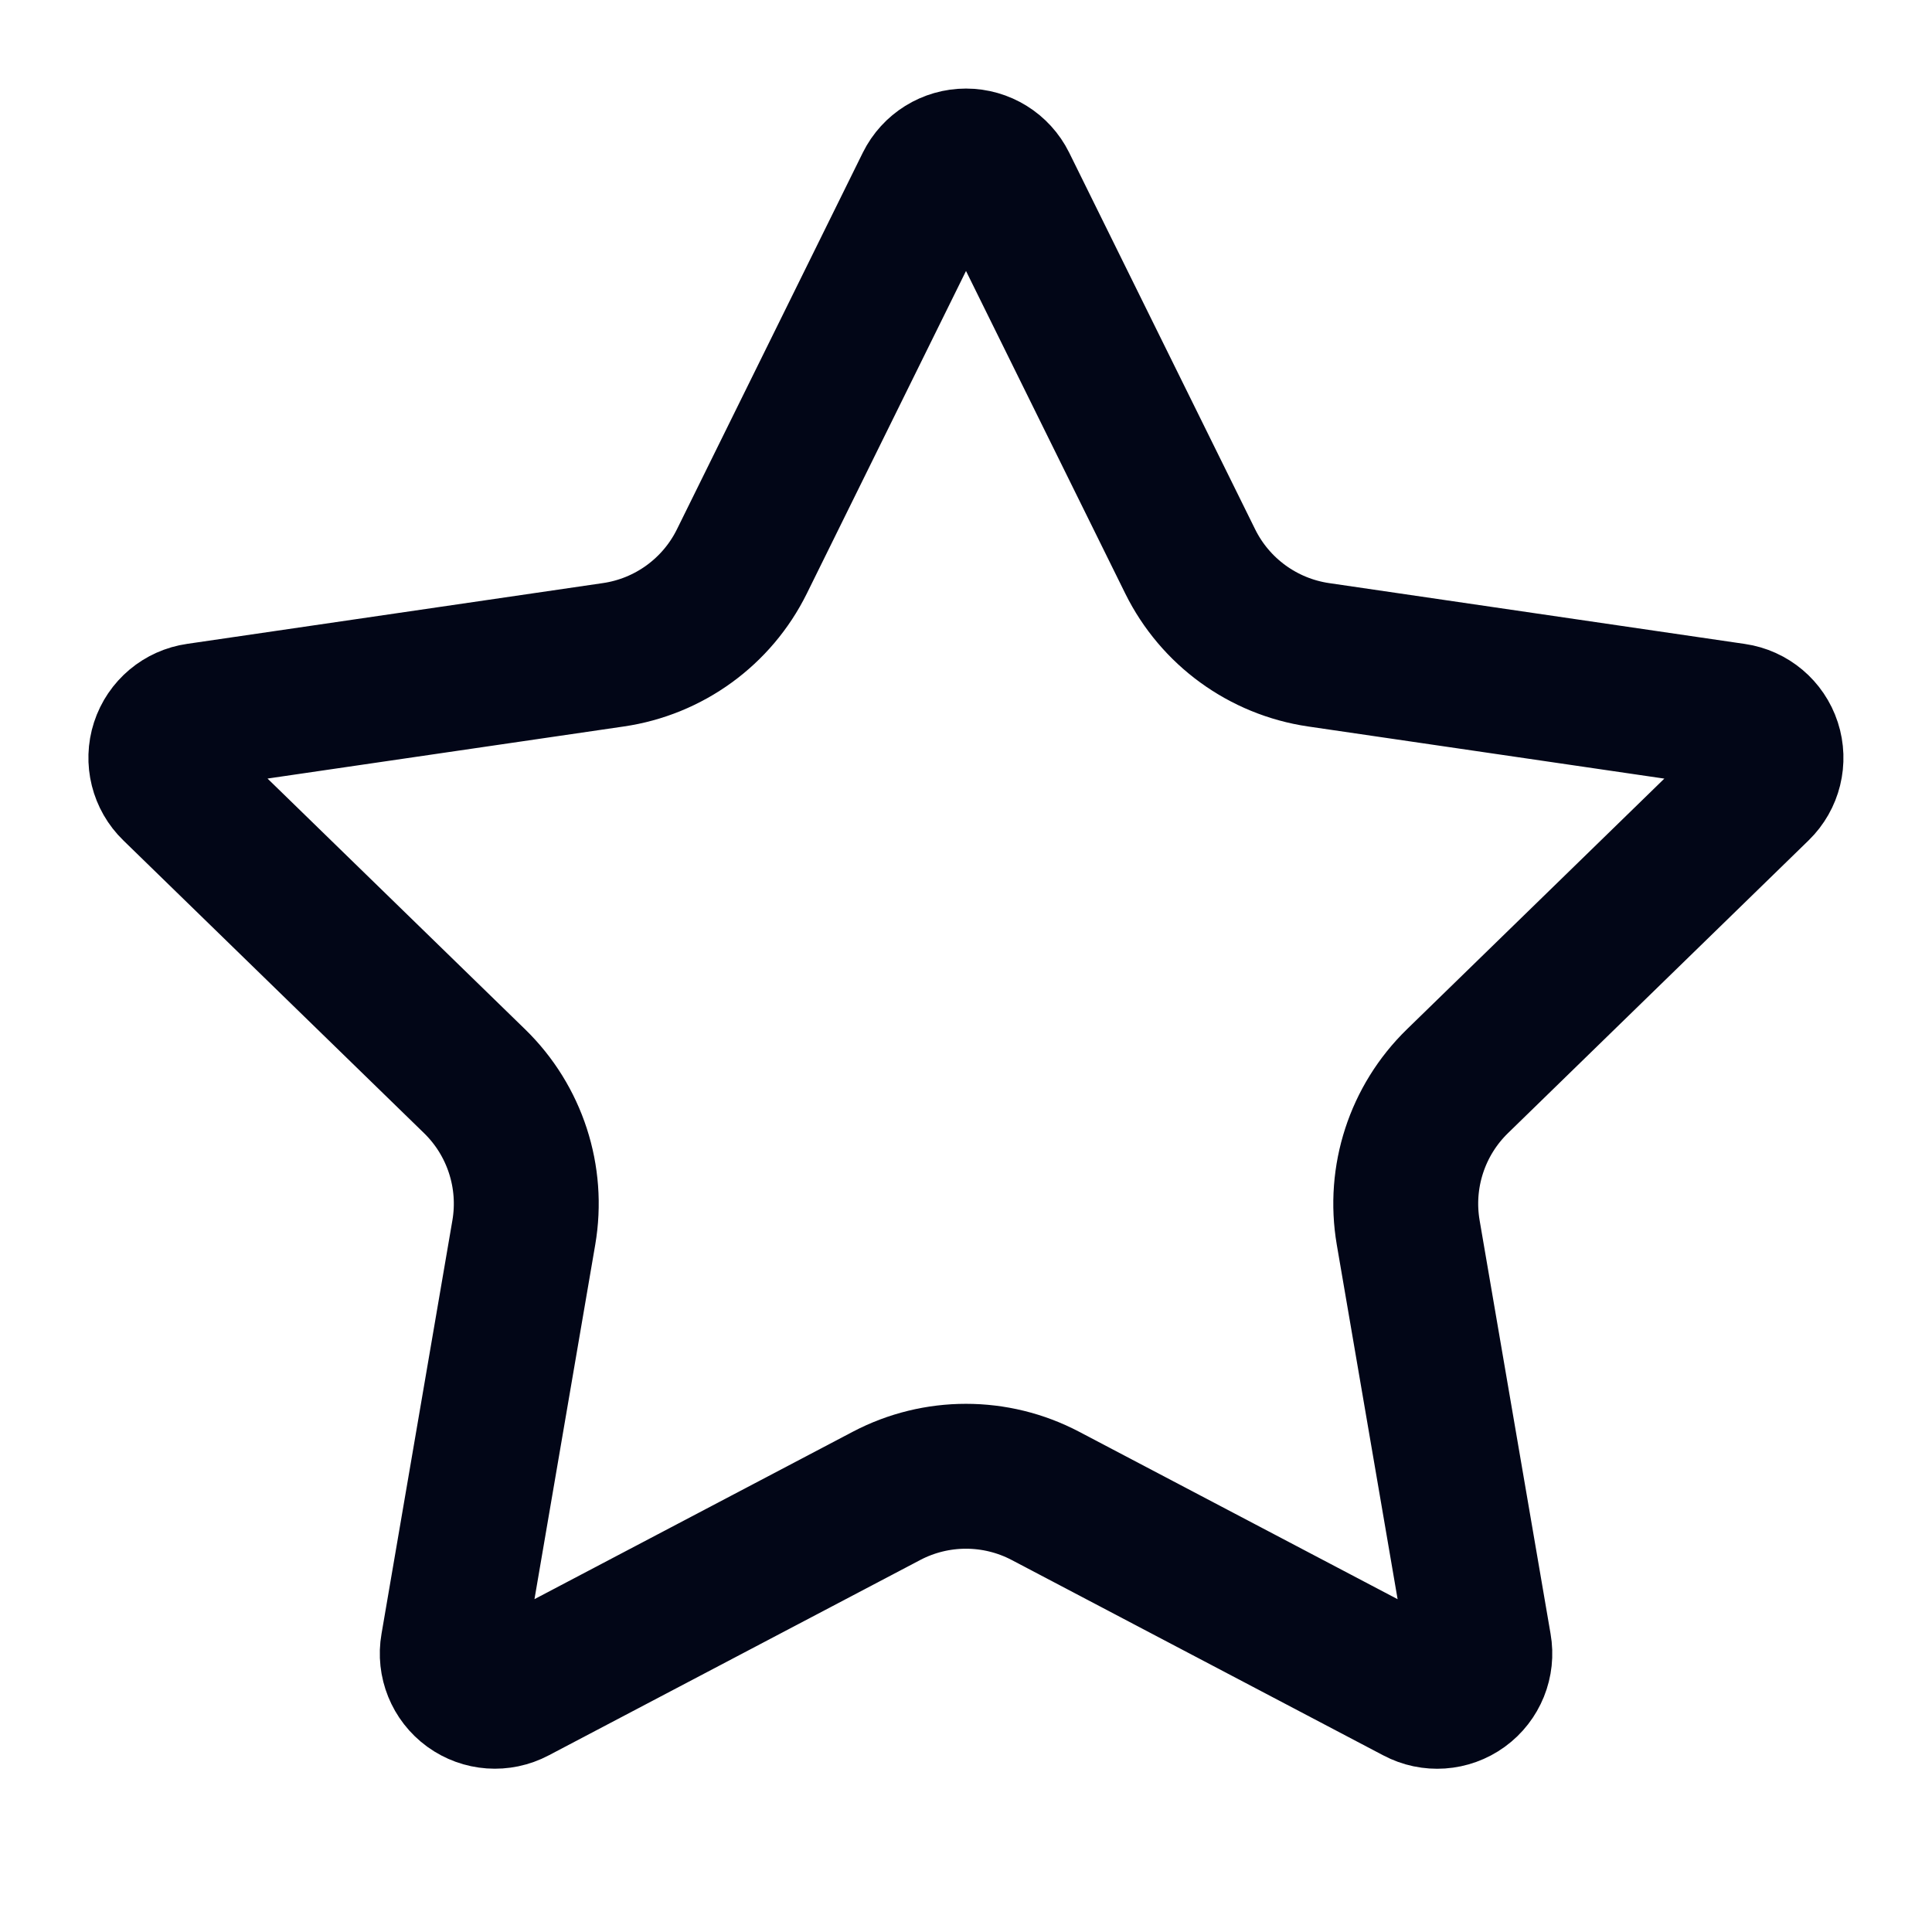
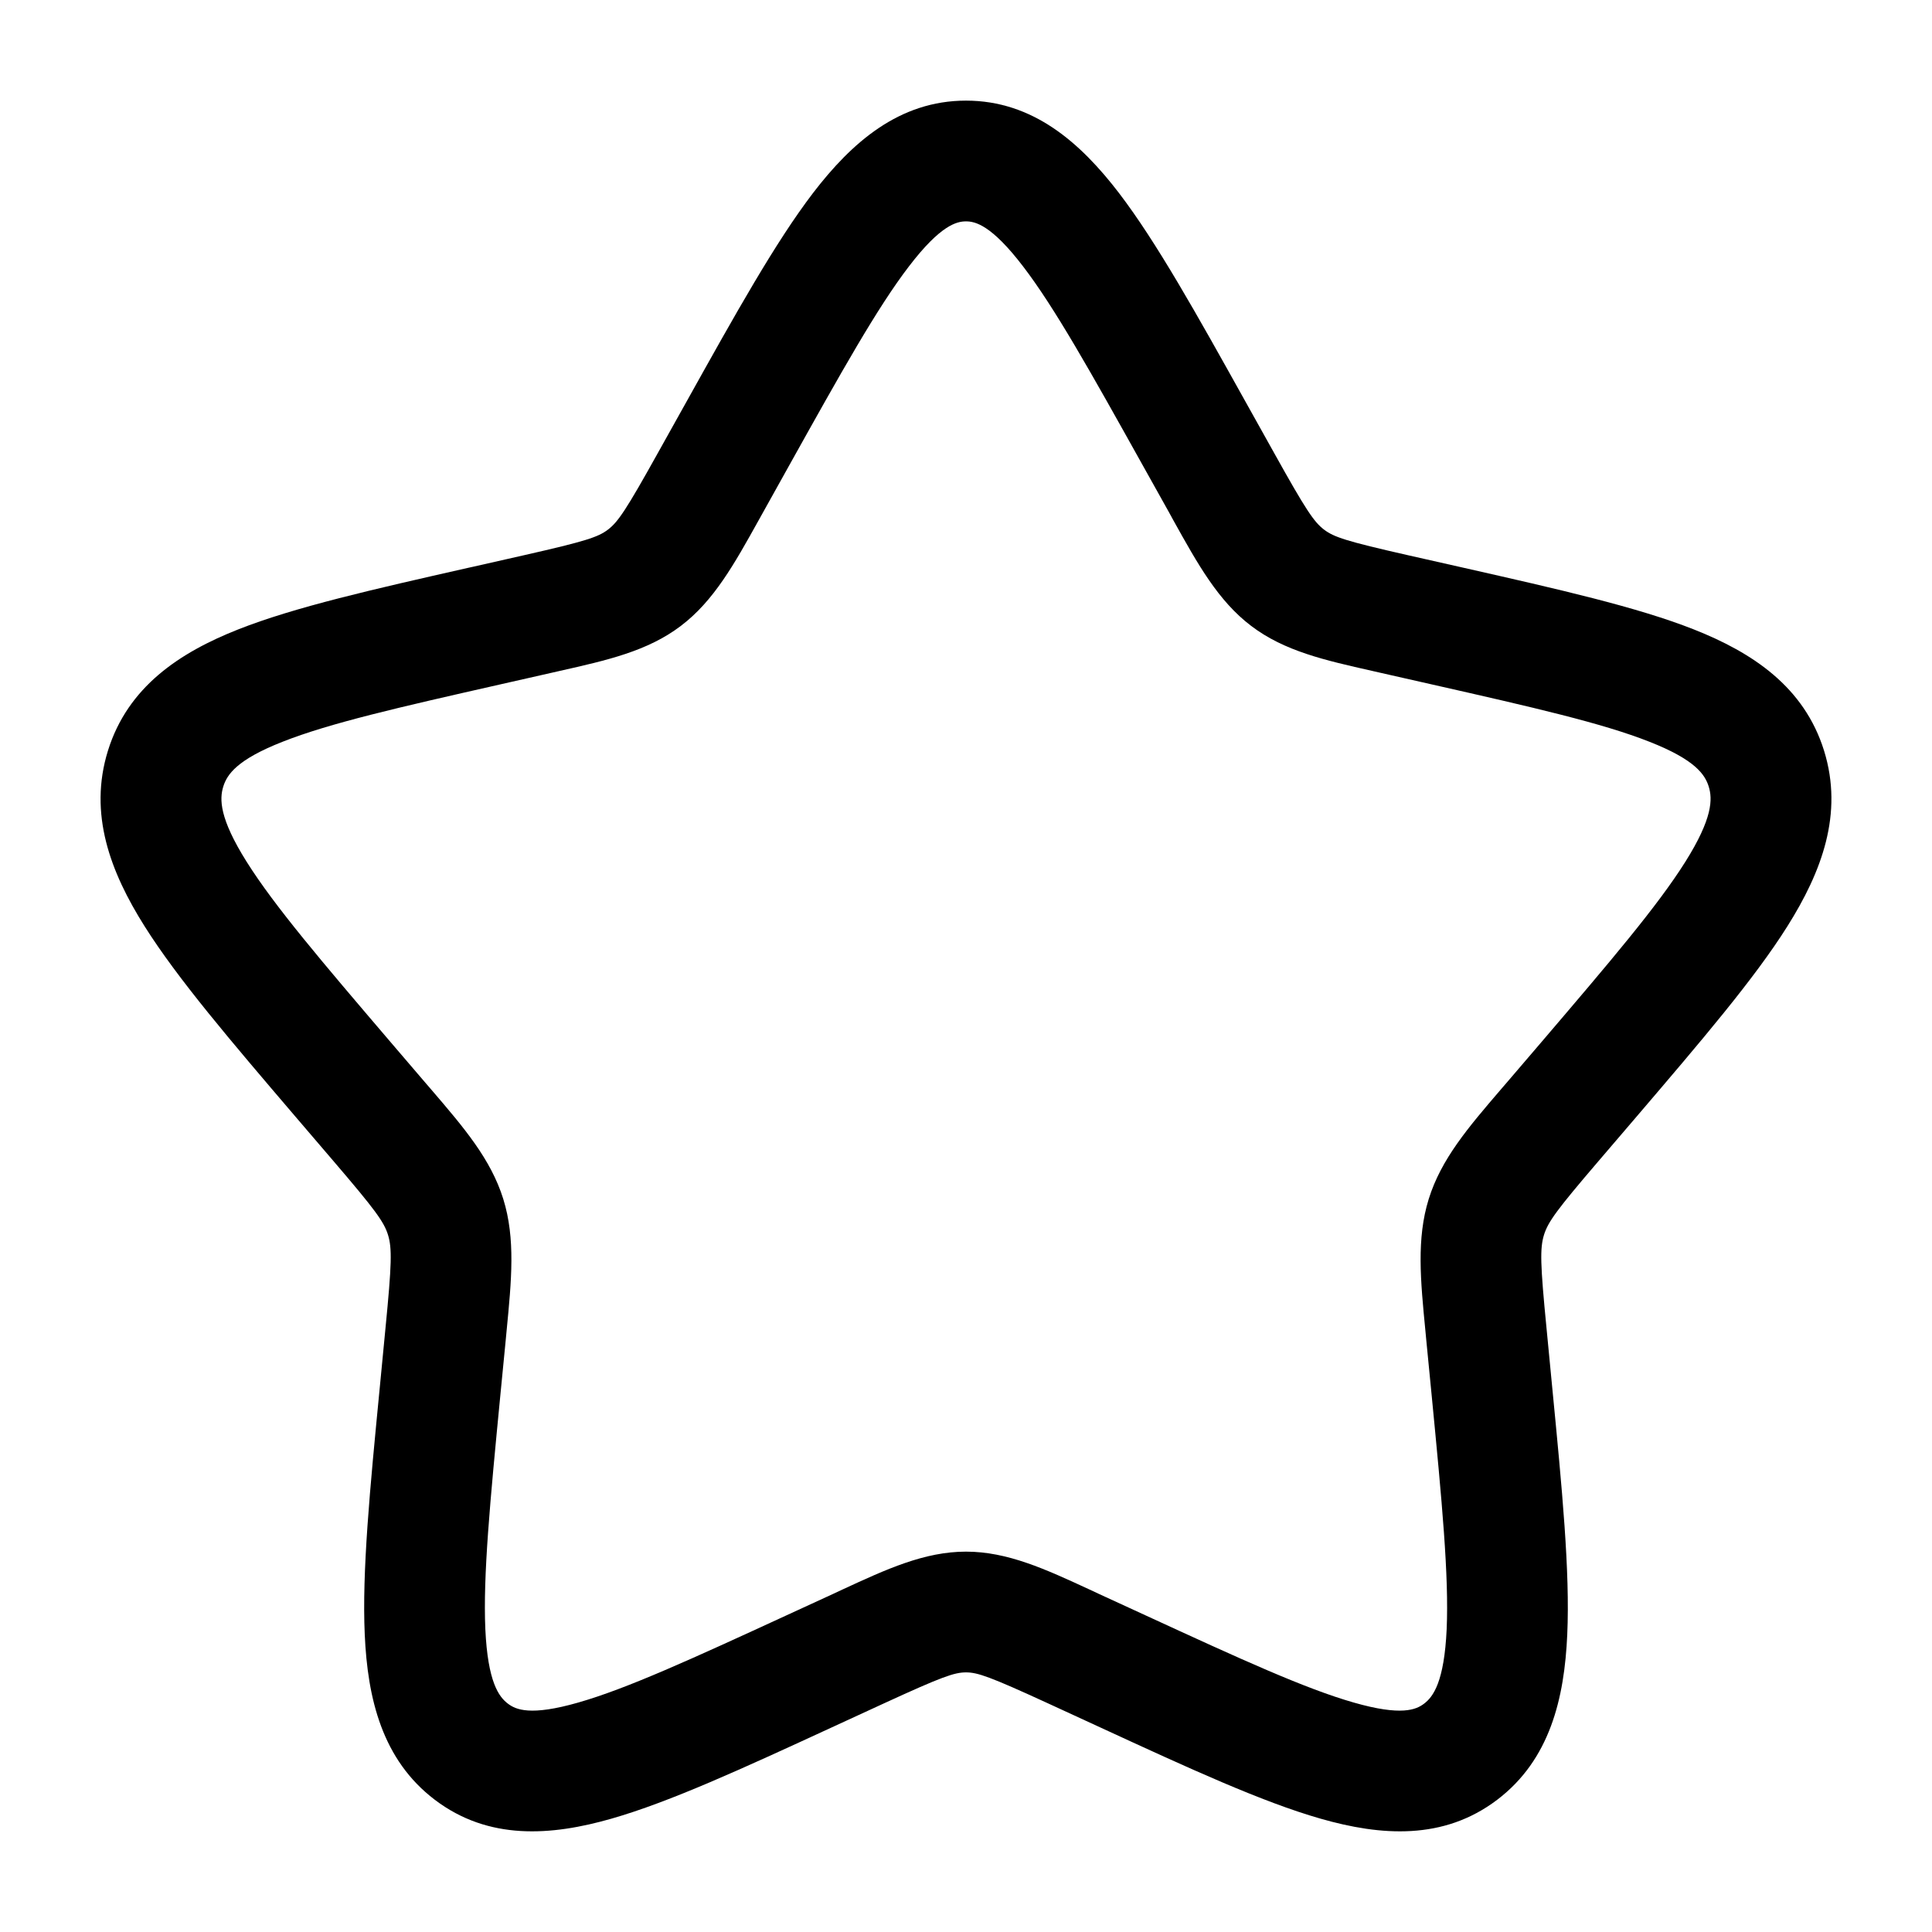
- <svg xmlns="http://www.w3.org/2000/svg" width="24" height="24" viewBox="0 0 24 24" fill="none" stroke="#020617" stroke-width="1.8" stroke-linecap="round" stroke-linejoin="round">
-   <path d="M11.525 2.295a.53.53 0 0 1 .95 0l2.31 4.679a2.123 2.123 0 0 0 1.595 1.16l5.166.756a.53.53 0 0 1 .294.904l-3.736 3.638a2.123 2.123 0 0 0-.611 1.878l.882 5.14a.53.53 0 0 1-.771.56l-4.618-2.428a2.122 2.122 0 0 0-1.973 0L6.396 21.01a.53.53 0 0 1-.77-.56l.881-5.139a2.122 2.122 0 0 0-.611-1.879L2.16 9.795a.53.53 0 0 1 .294-.906l5.165-.755a2.122 2.122 0 0 0 1.597-1.16z" />
+ <svg xmlns="http://www.w3.org/2000/svg" viewBox="0 0 24 24" fill="none">
+   <path fill-rule="evenodd" clip-rule="evenodd" d="M11.292 3.308C10.898 3.822 10.454 4.616 9.808 5.774L9.481 6.361C9.461 6.397 9.441 6.432 9.422 6.467C9.121 7.008 8.867 7.465 8.458 7.775C8.045 8.089 7.541 8.202 6.955 8.334C6.918 8.342 6.88 8.351 6.841 8.36L6.205 8.504C4.95 8.788 4.096 8.983 3.511 9.214C2.94 9.438 2.82 9.623 2.774 9.77C2.725 9.926 2.724 10.165 3.065 10.707C3.411 11.257 3.996 11.943 4.85 12.943L5.284 13.45C5.309 13.479 5.334 13.508 5.359 13.537C5.762 14.007 6.098 14.399 6.252 14.895C6.405 15.388 6.354 15.905 6.293 16.533C6.289 16.572 6.285 16.61 6.282 16.65L6.216 17.327C6.087 18.659 6 19.576 6.029 20.237C6.059 20.896 6.198 21.079 6.309 21.163C6.407 21.238 6.589 21.32 7.182 21.15C7.785 20.978 8.587 20.611 9.762 20.07L10.358 19.796C10.395 19.779 10.431 19.762 10.467 19.745C11.012 19.493 11.484 19.275 12 19.275C12.516 19.275 12.988 19.493 13.533 19.745C13.569 19.762 13.605 19.779 13.642 19.796L14.238 20.07C15.413 20.611 16.215 20.978 16.818 21.15C17.411 21.32 17.593 21.238 17.691 21.163C17.802 21.079 17.941 20.896 17.971 20.237C18 19.576 17.913 18.659 17.784 17.327L17.718 16.65C17.715 16.61 17.711 16.572 17.707 16.533C17.646 15.905 17.595 15.388 17.748 14.895C17.902 14.399 18.238 14.007 18.641 13.537C18.666 13.508 18.691 13.479 18.716 13.45L19.15 12.943C20.004 11.943 20.589 11.257 20.935 10.707C21.276 10.165 21.275 9.926 21.226 9.77C21.18 9.623 21.06 9.438 20.489 9.214C19.904 8.983 19.05 8.788 17.795 8.504L17.159 8.36C17.12 8.351 17.082 8.342 17.045 8.334C16.459 8.202 15.955 8.089 15.542 7.775C15.133 7.465 14.879 7.008 14.578 6.467C14.559 6.432 14.539 6.397 14.52 6.361L14.192 5.774C13.546 4.616 13.102 3.822 12.708 3.308C12.315 2.794 12.114 2.75 12 2.75C11.886 2.75 11.685 2.794 11.292 3.308ZM10.101 2.396C10.578 1.774 11.167 1.25 12 1.25C12.833 1.25 13.422 1.774 13.899 2.396C14.367 3.008 14.864 3.899 15.471 4.988L15.83 5.631C16.222 6.335 16.323 6.485 16.449 6.58C16.57 6.672 16.726 6.724 17.49 6.897L18.19 7.055C19.365 7.321 20.334 7.54 21.039 7.818C21.771 8.107 22.412 8.532 22.659 9.325C22.903 10.11 22.628 10.832 22.204 11.506C21.793 12.16 21.134 12.93 20.331 13.87L19.856 14.425C19.339 15.029 19.231 15.177 19.18 15.34C19.129 15.507 19.133 15.699 19.212 16.505L19.283 17.243C19.405 18.499 19.504 19.524 19.469 20.304C19.434 21.098 19.254 21.86 18.598 22.358C17.931 22.864 17.154 22.807 16.404 22.592C15.677 22.384 14.771 21.967 13.671 21.46L13.015 21.158C12.297 20.828 12.144 20.775 12 20.775C11.856 20.775 11.703 20.828 10.985 21.158L10.329 21.46C9.229 21.967 8.323 22.384 7.596 22.592C6.846 22.807 6.069 22.864 5.402 22.358C4.746 21.86 4.566 21.098 4.531 20.304C4.496 19.524 4.595 18.499 4.717 17.243L4.788 16.505C4.867 15.699 4.871 15.507 4.82 15.34C4.769 15.177 4.661 15.029 4.144 14.425L3.669 13.87C2.866 12.93 2.208 12.16 1.796 11.506C1.371 10.832 1.097 10.11 1.341 9.325C1.588 8.532 2.229 8.107 2.961 7.818C3.666 7.54 4.635 7.321 5.81 7.055L5.874 7.041L6.51 6.897C7.274 6.724 7.43 6.672 7.551 6.58C7.677 6.485 7.778 6.335 8.17 5.631L8.529 4.988C9.136 3.899 9.633 3.008 10.101 2.396Z" fill="currentColor" />
</svg>
